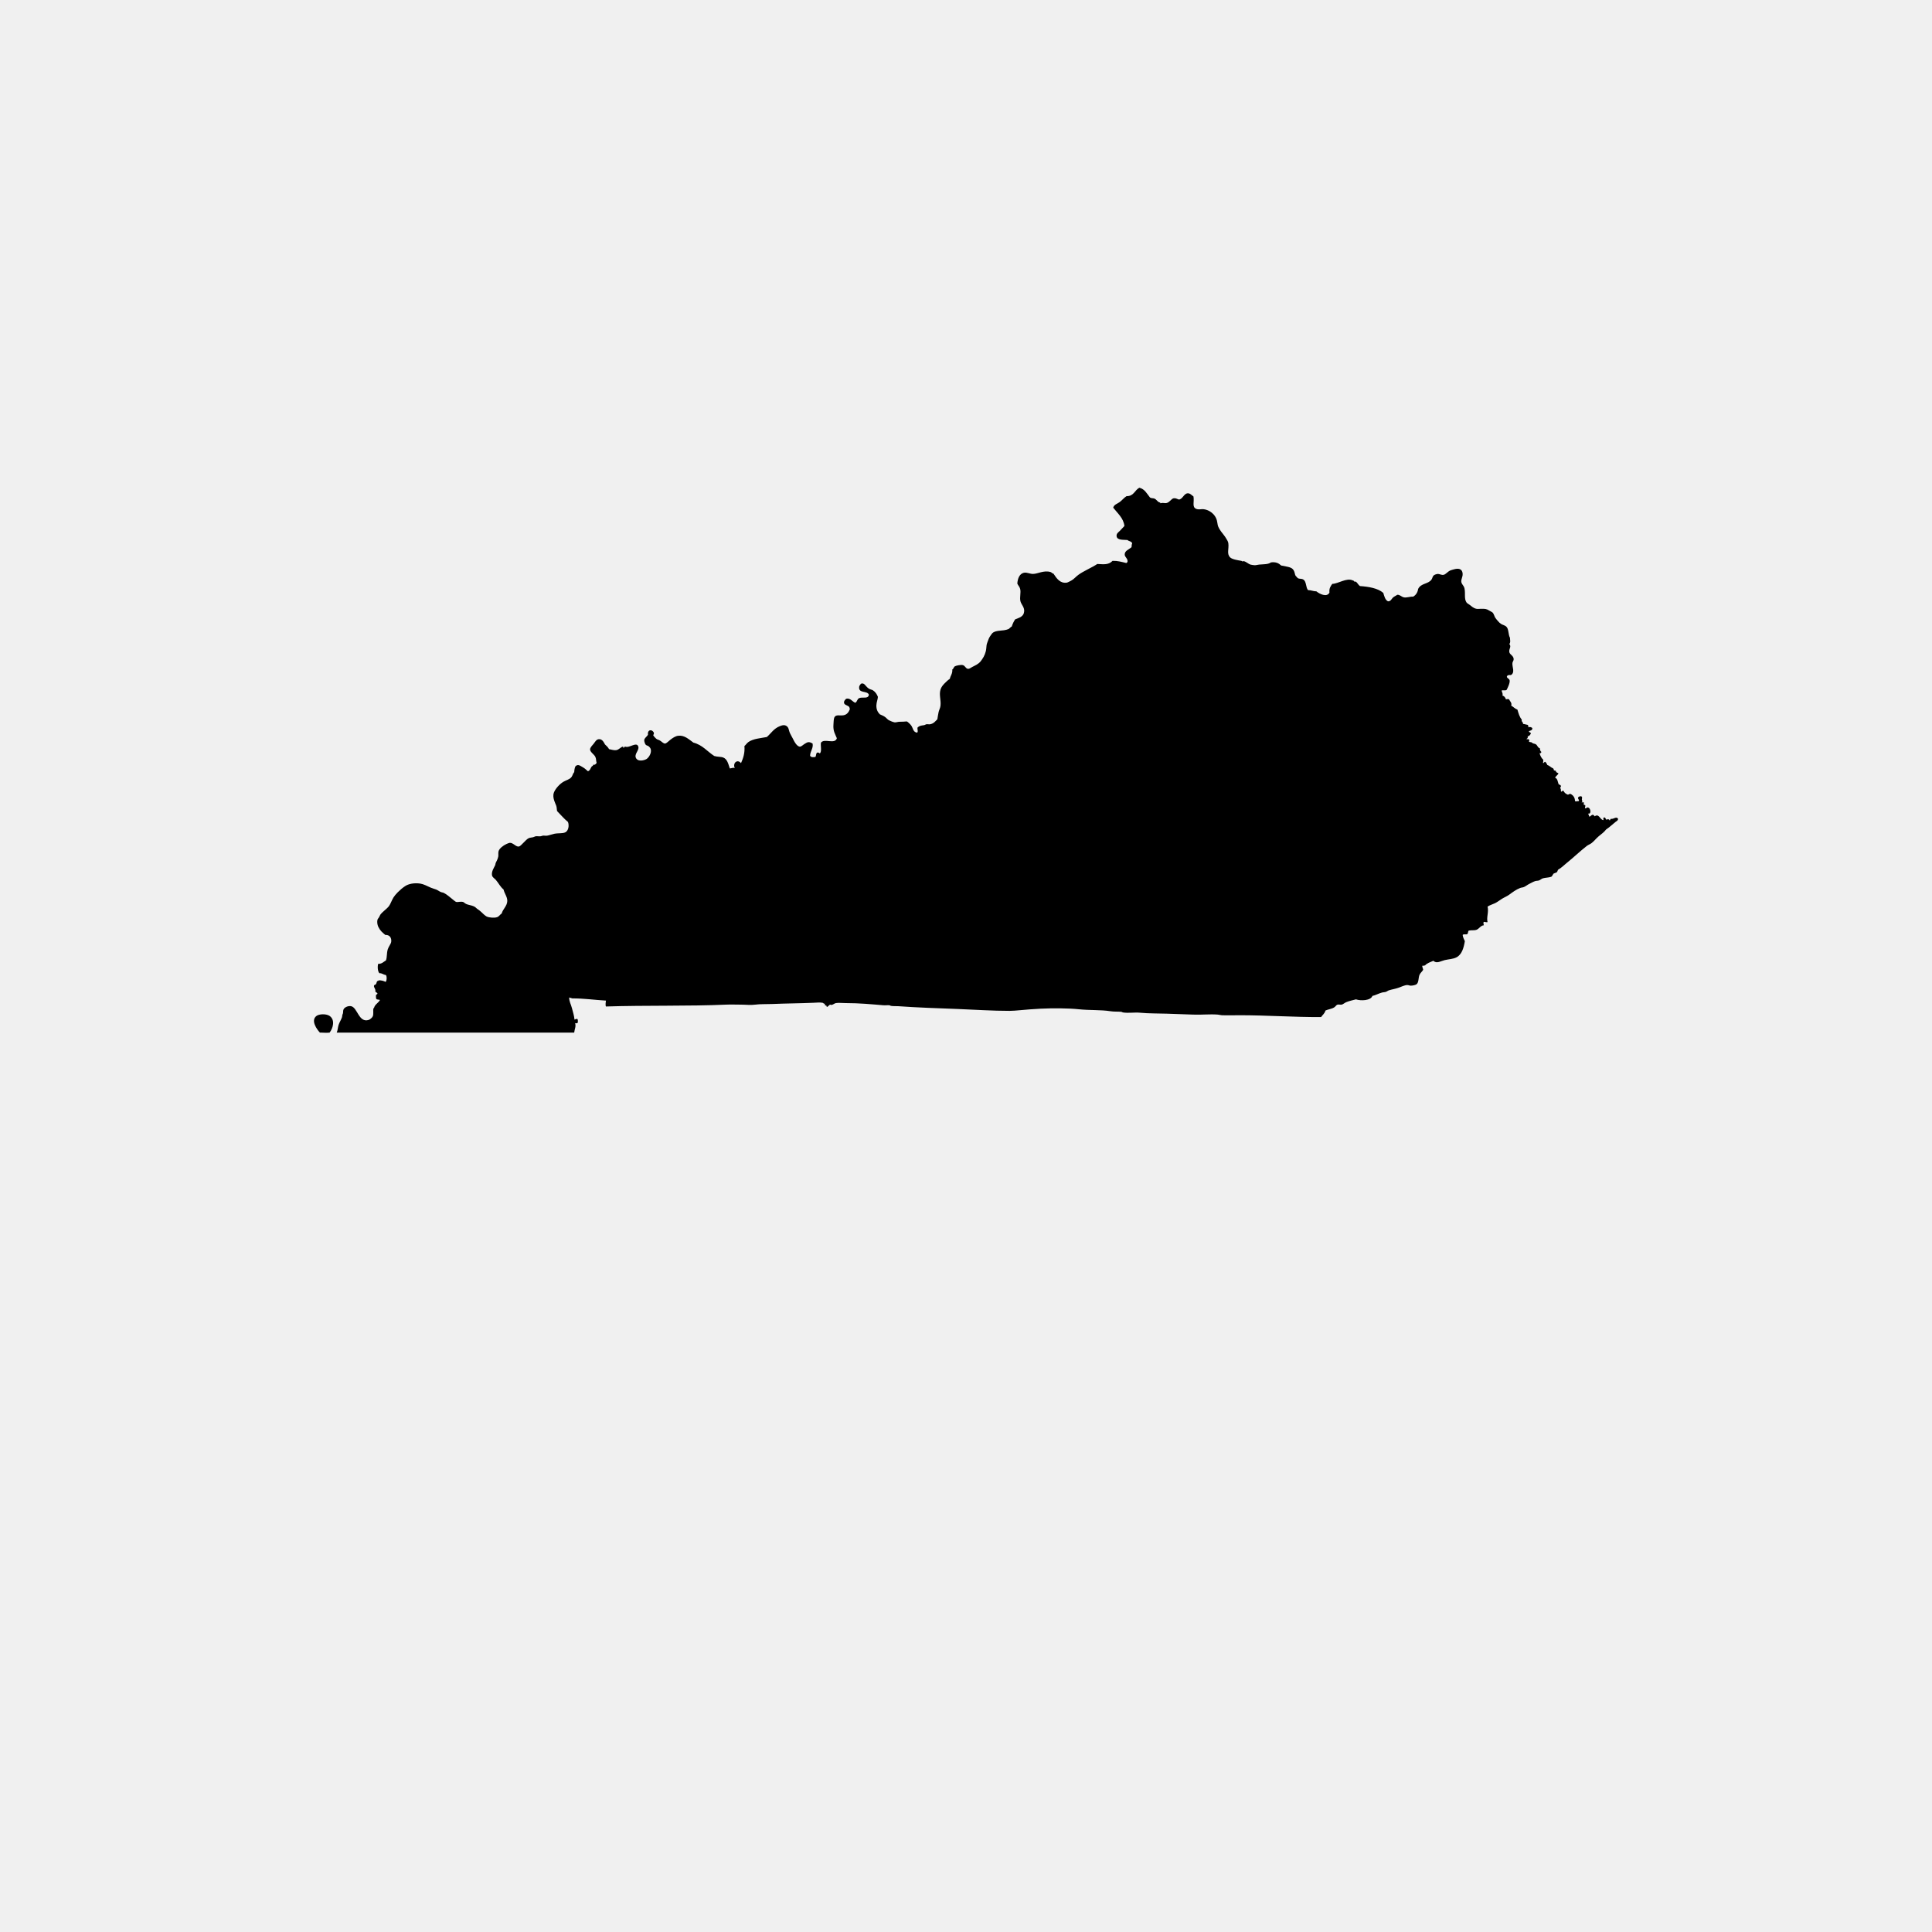
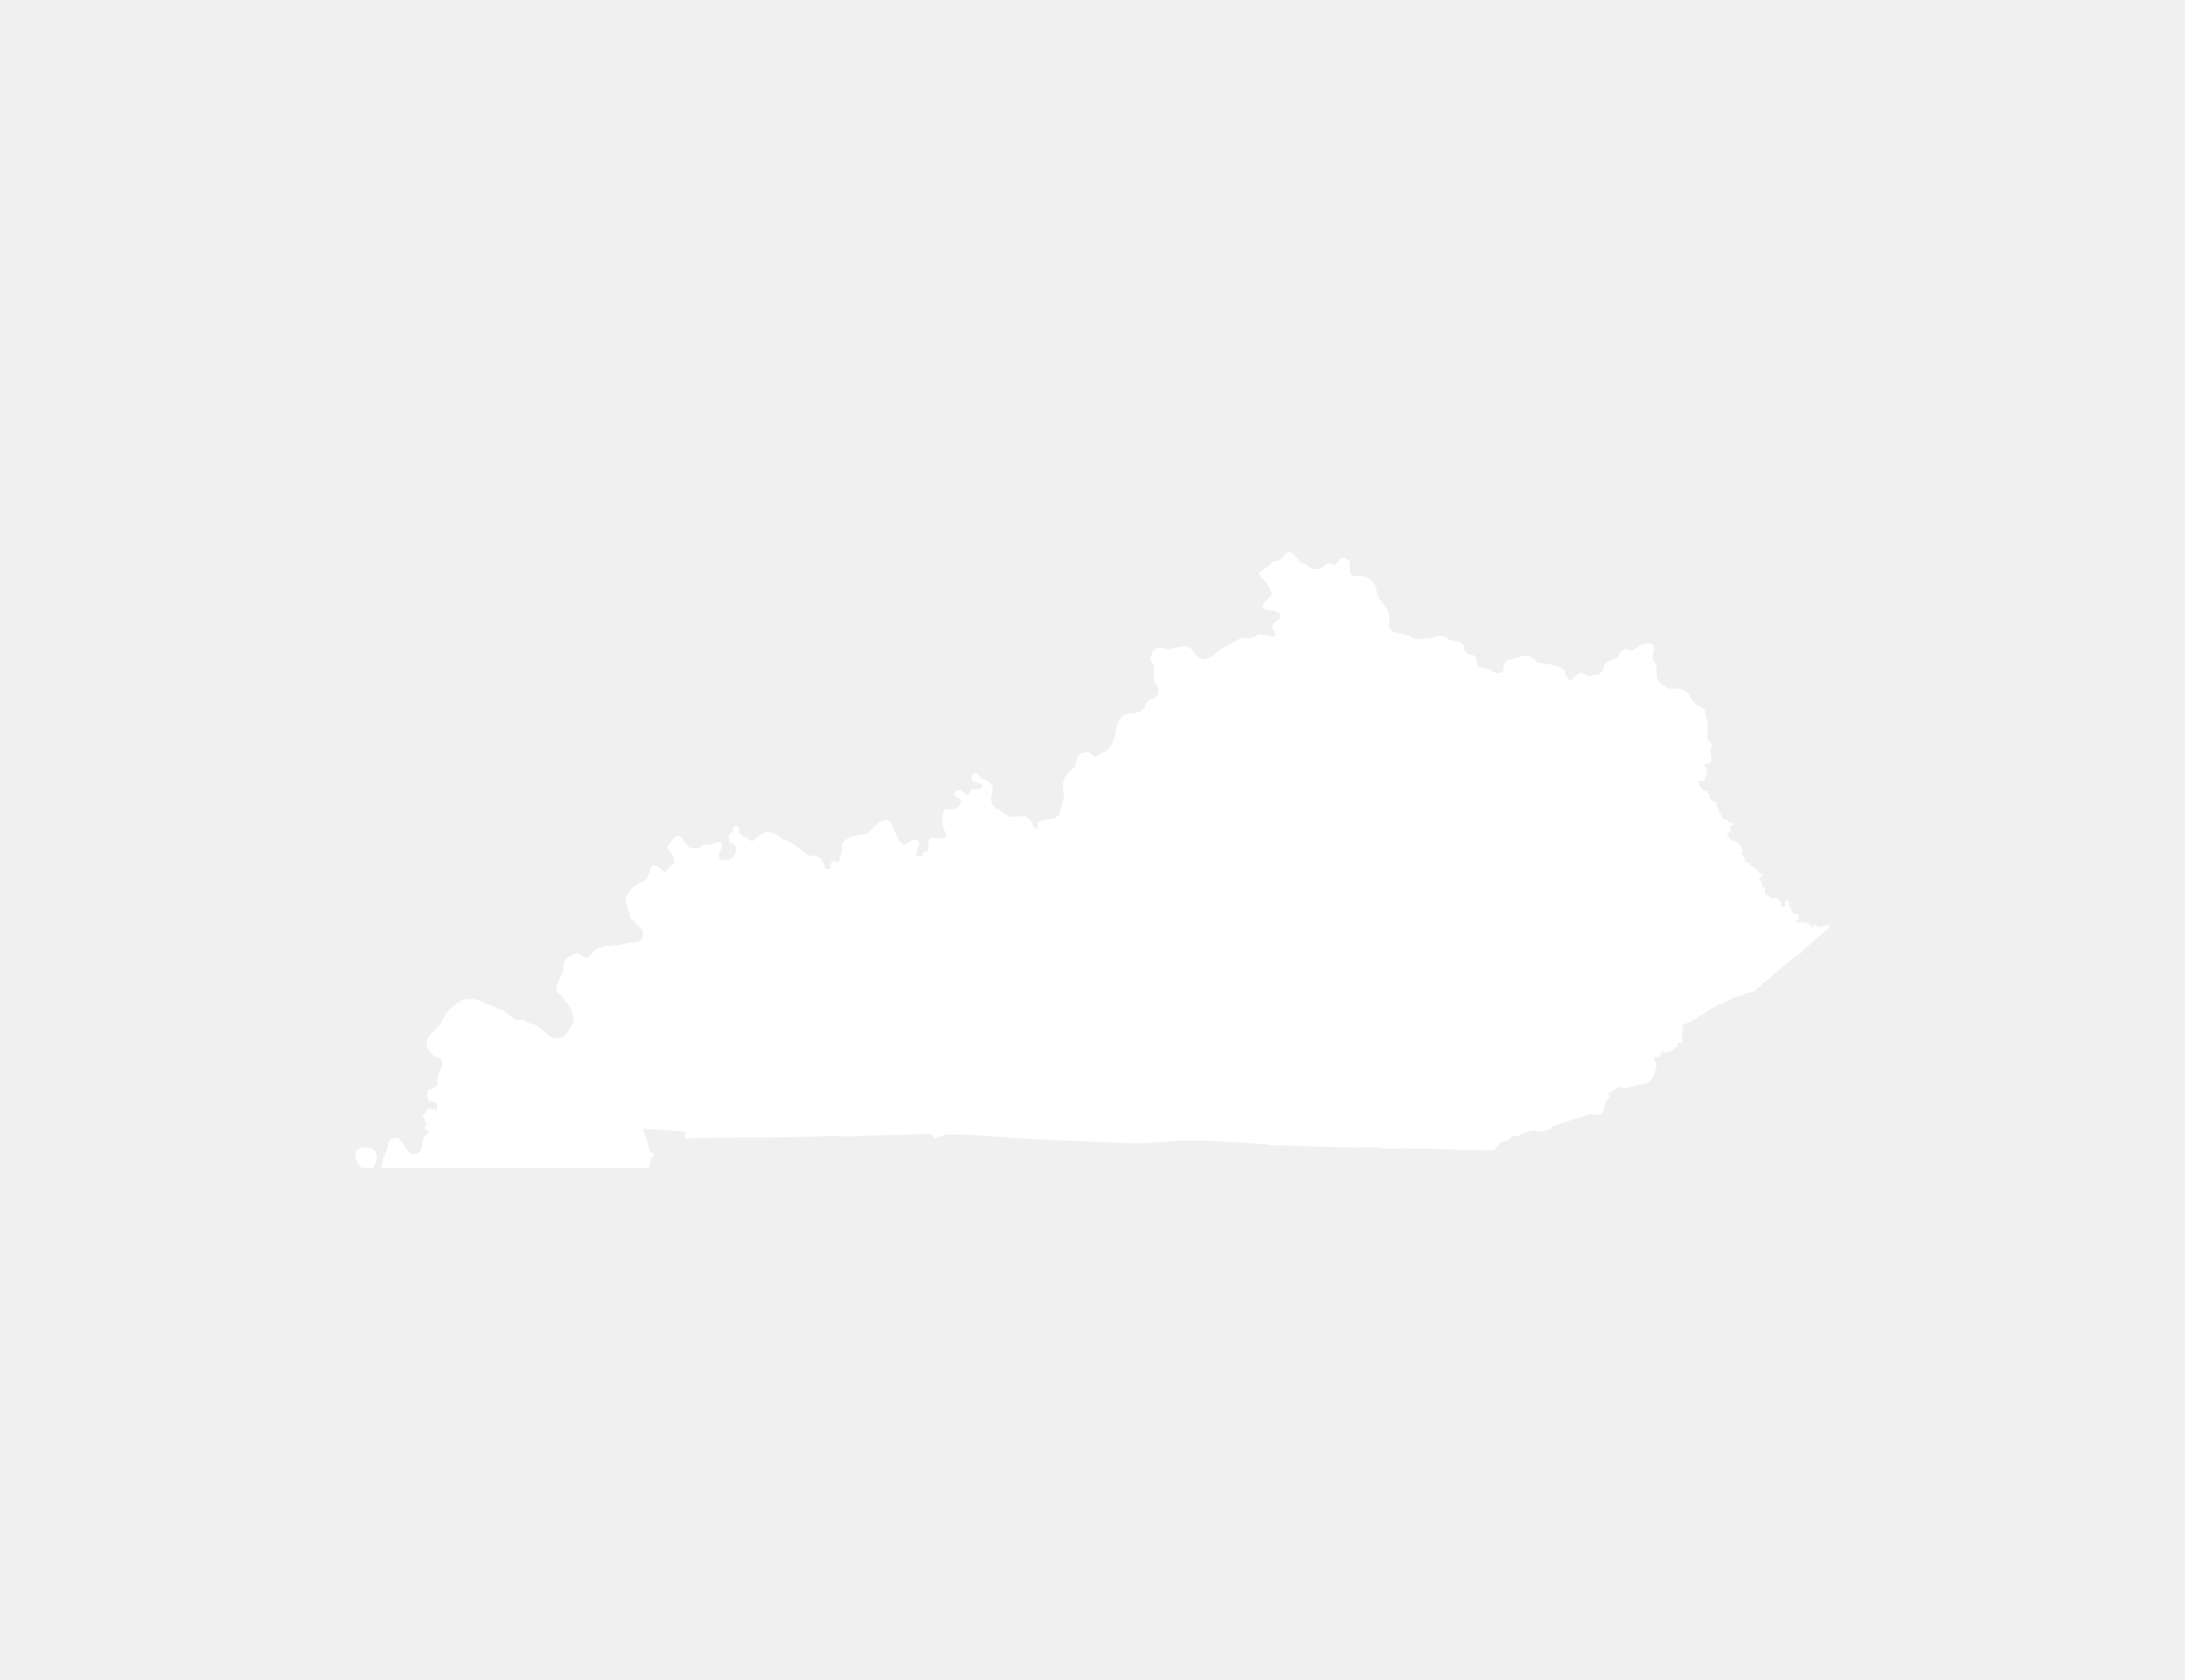
- <svg xmlns="http://www.w3.org/2000/svg" version="1.1" id="Calque_1" x="0px" y="0px" width="432px" height="432px" viewBox="0 0 432 432" enable-background="new 0 0 432 432" xml:space="preserve">
+ <svg xmlns="http://www.w3.org/2000/svg" version="1.1" id="Calque_1" x="0px" y="0px" width="432px" height="332px" viewBox="0 0 432 332" enable-background="new 0 0 432 332" xml:space="preserve" fill="#FFF">
  <path fill-rule="evenodd" clip-rule="evenodd" d="M360.181,183.095c-0.153,0.056-0.088,0.327-0.277,0.348  c-0.1-0.313-0.454-0.322-0.702-0.139c-0.183-0.142-0.259-0.679-0.554-0.487c-0.349,0.006,0.082,0.637-0.207,0.558  c-0.72-0.192-0.914-1.528-1.876-0.838c-0.064-0.174-0.225-0.242-0.354-0.348c-0.425-0.006-0.479,0.354-0.838,0.419  c-0.054-0.266-0.178-0.463-0.277-0.696c0.79,0.215,0.59-1.142,0.076-1.321c-0.336-0.198-0.359,0.215-0.767,0.139  c-0.023-0.277,0.124-0.387,0.064-0.696c-0.419-0.08-0.412-0.159-0.277-0.558c-0.1-0.106-0.354-0.059-0.554-0.068  c0.33-0.201,0.076-0.422,0.07-0.628c-0.006-0.2,0.153-0.522-0.07-0.693c-0.343-0.127-0.561,0.023-0.768,0.207  c-0.124,0.431,0.366,0.528,0.142,0.834c-0.177-0.021-0.59,0.142-0.838,0c-0.023-0.785-0.342-1.248-0.973-1.599  c-0.366-0.091-0.354,0.201-0.696,0.139c-0.407-0.174-0.726-0.431-0.903-0.835c-0.336-0.142-0.383,0.354-0.56,0.139  c-0.071-0.339,0.064-0.558-0.207-0.767c0.089-0.142,0.289-0.386,0.142-0.554c-0.083-0.201-0.401-0.157-0.489-0.348  c-0.189-0.531-0.207-1.227-0.762-1.393c0.165-0.413,0.578-0.578,0.762-0.973c-0.236-0.186-0.649-0.23-0.561-0.558  c-0.13-0.077-0.325-0.088-0.484-0.139c0.036-0.218-0.094-0.271-0.136-0.419c-0.507-0.186-0.79-0.599-1.321-0.764  c-0.094-0.283-0.266-0.481-0.419-0.693c-0.342-0.091-0.33,0.404-0.555,0.207c0.065-0.183,0.077-0.428,0.065-0.696  c-0.419-0.351-0.655-0.873-0.832-1.463c0.289,0.065,0.348-0.112,0.413-0.277c-0.242-0.147-0.313-0.472-0.349-0.835  c-0.437-0.071-0.519-0.59-0.831-0.835c-0.219-0.171-0.525-0.165-0.768-0.28c-0.105-0.047-0.165-0.168-0.277-0.206  c-0.177-0.062-0.4-0.015-0.554-0.142c0.035-0.156,0.135-0.351,0-0.484c-0.077-0.159-0.496,0.032-0.561-0.139  c0.212-0.071,0.354-0.207,0.277-0.558c0.377-0.065,0.548-0.333,0.701-0.628c0.036-0.363-0.478-0.174-0.418-0.557  c0.342-0.115,0.761-0.16,0.761-0.623c-0.13-0.254-0.566-0.372-0.902-0.209c0.035-0.266-0.019-0.445-0.142-0.558  c-0.366-0.047-0.655-0.177-1.039-0.209c0.048-0.466-0.419-0.419-0.283-0.973c-0.507-0.555-0.731-1.404-0.973-2.227  c-0.566-0.201-0.909-0.623-1.393-0.903c0.224-0.584-0.301-0.991-0.484-1.395c-0.229-0.115-0.448-0.039-0.695,0  c-0.136-0.401-0.343-0.729-0.768-0.835c0.153-0.643-0.295-0.923-0.136-1.18c0.337-0.035,0.814,0.071,1.039-0.071  c0.229-0.392,0.808-1.604,0.695-2.156c-0.088-0.425-0.566-0.41-0.625-0.834c0.095-0.331,0.425-0.41,0.908-0.351  c1.009-0.599,0.23-1.826,0.343-2.714c0.041-0.283,0.283-0.525,0.277-0.832c-0.006-0.817-0.879-0.988-0.974-1.602  c-0.118-0.799,0.543-1.136,0-1.808c0.33-0.319,0.153-1.018,0.142-1.396c-0.401-0.69-0.23-1.961-0.838-2.504  c-0.266-0.239-0.873-0.41-1.109-0.555c-0.283-0.177-0.501-0.386-0.767-0.696c-0.183-0.215-0.437-0.51-0.561-0.696  c-0.248-0.395-0.307-0.888-0.619-1.183c-0.147-0.135-0.454-0.259-0.702-0.416c-0.679-0.434-0.991-0.419-1.806-0.419  c-0.396,0-0.802,0.062-1.109,0c-0.66-0.13-1.114-0.593-1.533-0.906c-0.331-0.242-0.549-0.315-0.696-0.555  c-0.537-0.855-0.183-1.891-0.419-3.062c-0.159-0.82-0.891-1.018-0.696-1.95c0.124-0.557,0.318-0.888,0.277-1.392  c-0.095-1.142-0.997-1.209-1.876-0.974c-0.295,0.077-0.69,0.183-0.902,0.277c-0.649,0.292-0.997,0.903-1.534,0.977  c-0.472,0.062-0.873-0.242-1.321-0.209c-0.189,0.015-0.614,0.168-0.762,0.277c-0.359,0.253-0.33,0.643-0.561,0.977  c-0.737,1.053-2.324,0.77-2.99,2.085c-0.124,0.829-0.514,1.386-1.115,1.74c-0.773-0.042-1.487,0.315-2.159,0.139  c-0.479-0.127-0.809-0.584-1.393-0.558c-0.342,0.251-0.679,0.357-0.974,0.628c-0.318,0.295-0.483,0.867-1.109,0.835  c-0.654-0.328-0.813-1.136-1.05-1.879c-1.209-1.062-3.28-1.395-5.215-1.531c-0.372-0.245-0.566-0.74-0.903-0.977  c-0.047-0.029-0.271,0.009-0.419-0.068c-0.006-0.003-0.053-0.126-0.07-0.142c-0.059-0.05-0.13-0.026-0.206-0.068  c-1.363-0.669-3.257,0.738-4.591,0.767c-0.359,0.501-0.737,0.982-0.631,1.947c-0.572,1.147-2.26,0.283-2.92-0.277  c-0.714-0.003-1.156-0.283-1.876-0.277c-0.52-0.602-0.325-1.932-1.051-2.365c-0.413-0.251-0.85-0.112-1.18-0.277  c-0.101-0.053-0.242-0.251-0.348-0.351c-0.319-0.301-0.302-0.455-0.419-0.906c-0.354-1.363-1.41-1.23-2.991-1.599  c-0.572-0.52-1.21-0.85-2.295-0.696c-0.644,0.472-1.641,0.393-2.649,0.487c-0.336,0.032-0.678,0.15-0.974,0.142  c-0.147-0.006-0.767-0.077-0.967-0.142c-0.448-0.139-0.938-0.628-1.47-0.764c-0.129-0.032-0.212,0.071-0.276,0.068  c-0.071-0.003-0.201-0.127-0.277-0.139c-0.88-0.147-2.083-0.351-2.508-0.767c-0.838-0.829-0.23-1.882-0.413-3.197  c-0.053-0.393-0.342-0.796-0.483-1.044c-0.384-0.655-0.714-0.97-1.115-1.531c-0.354-0.49-0.685-1.039-0.767-1.463  c-0.077-0.383-0.124-0.799-0.213-1.112c-0.365-1.292-1.604-2.263-2.92-2.434c-0.508-0.068-1.109,0.153-1.67-0.071  c-1.015-0.41-0.401-1.522-0.625-2.785c-0.479-0.321-0.762-0.74-1.327-0.696c-0.832,0.068-1.104,1.336-1.941,1.39  c-0.46-0.159-0.755-0.366-1.191-0.274c-0.484,0.1-0.867,0.879-1.522,1.041c-0.52,0.13-0.749-0.136-1.398,0.071  c-0.035-0.248-0.254-0.165-0.413-0.28c-0.324-0.216-0.572-0.617-0.908-0.761c-0.33-0.145-0.726-0.015-1.044-0.28  c-0.673-0.835-1.15-1.864-2.36-2.159c-1.038,0.54-1.232,1.926-2.855,1.882c-0.572,0.351-0.985,0.909-1.533,1.319  c-0.502,0.38-1.263,0.545-1.458,1.253c0.944,1.23,2.319,2.342,2.508,4.106c-0.313,0.301-0.619,0.69-0.979,1.044  c-0.384,0.383-0.844,0.64-0.767,1.25c0.13,0.95,1.616,0.75,2.437,0.838c0.283,0.313,0.949,0.26,1.044,0.767  c-0.142,0.333-0.095,0.425-0.136,0.832c-0.596,0.531-1.51,0.788-1.534,1.602c-0.018,0.678,0.768,0.891,0.626,1.737  c-0.136,0.023-0.136,0.189-0.277,0.209c-1.074-0.266-1.93-0.516-3.063-0.487c-0.891,0.926-1.952,0.782-3.409,0.696  c-1.15,0.782-3.074,1.575-4.242,2.437c-0.607,0.442-0.962,0.929-1.534,1.25c-0.241,0.136-0.844,0.458-1.038,0.487  c-1.48,0.233-2.289-0.932-2.997-2.018c-0.271,0-0.419-0.286-0.625-0.348c-1.534-0.463-2.873,0.419-3.965,0.419  c-0.625,0-1.315-0.354-1.882-0.28c-1.127,0.147-1.534,1.342-1.604,2.437c0.177,0.442,0.483,0.652,0.631,1.183  c0.23,0.829-0.159,1.894,0.071,2.785c0.188,0.734,0.896,1.298,0.831,2.227c-0.082,1.215-1.097,1.427-2.018,1.808  c-0.318,0.469-0.572,1.006-0.761,1.599c-0.283,0.136-0.448,0.39-0.696,0.558c-1.351,0.569-2.69,0.133-3.622,0.906  c-0.077,0.062-0.271,0.357-0.419,0.557c-0.354,0.487-0.478,0.867-0.69,1.46c-0.218,0.581-0.218,0.705-0.277,1.46  c-0.07,0.835-0.46,1.731-0.908,2.369c-0.118,0.166-0.248,0.372-0.349,0.484c-0.584,0.672-1.12,0.847-1.876,1.253  c-0.301,0.16-0.637,0.431-0.908,0.419c-0.549-0.026-0.655-0.684-1.18-0.834c-0.425-0.121-1.534,0.1-1.806,0.277  c-0.271,0.168-0.254,0.537-0.561,0.696c0.071,0.953-0.407,1.354-0.555,2.089c-0.483,0.324-0.844,0.693-1.191,1.041  c-0.372,0.383-0.72,0.788-0.902,1.393c-0.349,1.203,0.165,2.356,0,3.622c-0.054,0.472-0.313,0.923-0.419,1.389  c-0.118,0.537-0.188,1.086-0.277,1.599c-0.448,0.434-0.785,0.95-1.599,1.115c-0.266,0.053-0.566-0.038-0.838,0  c-0.177,0.027-0.349,0.18-0.555,0.209c-0.784,0.101-1.086,0.165-1.457,0.558c-0.047,0.425,0.212,0.844-0.071,1.112  c-0.926-0.101-0.891-1.009-1.327-1.602c-0.171-0.242-0.838-0.926-1.038-0.906c-0.514,0.059-0.997,0.071-1.534,0.071  c-0.407,0-0.802,0.168-1.109,0.139c-0.324-0.033-1.067-0.342-1.327-0.487c-0.313-0.183-0.59-0.561-0.902-0.764  c-0.354-0.239-0.737-0.375-1.115-0.558c-0.514-0.531-0.79-1.147-0.761-2.018c0.018-0.667,0.313-1.283,0.342-1.879  c-0.224-0.575-0.572-1.118-1.109-1.46c-0.253-0.162-0.66-0.197-0.973-0.418c-0.768-0.531-0.921-1.381-1.741-1.044  c-0.1,0.248-0.318,0.386-0.348,0.558c-0.313,1.711,1.764,0.879,2.153,1.879c-0.142,1.036-1.393,0.448-2.153,0.764  c-0.52,0.218-0.425,0.832-0.902,1.044c-0.673-0.269-1.092-1.121-2.018-0.905c-0.302,0.289-0.537,0.551-0.49,0.905  c0.077,0.558,0.909,0.546,1.186,0.974c0.077,0.124-0.012,0.253,0.142,0.348c-0.229,0.764-0.672,1.321-1.397,1.463  c-0.892,0.171-1.711-0.253-2.089,0.487c-0.165,0.327-0.165,1.115-0.206,1.669c-0.095,1.38,0.371,2.036,0.767,2.994  c-0.466,1.451-2.743-0.05-3.552,0.971c-0.159,0.705,0.266,1.97-0.277,2.437c-0.112-0.147-0.26-0.251-0.555-0.209  c-0.33,0.136-0.206,0.726-0.419,0.976c-0.448,0.101-1.026,0.101-1.186-0.28c0.035-1.03,0.768-1.67,0.561-2.714  c-0.861-0.514-1.133-0.333-1.882,0.139c-0.254,0.162-0.655,0.548-0.902,0.557c-0.708,0.03-1.31-1.132-1.67-1.876  c-0.188-0.389-0.46-0.796-0.625-1.186c-0.225-0.519-0.248-1.041-0.49-1.321c-0.507-0.593-1.133-0.451-1.74-0.207  c-1.375,0.546-1.899,1.528-2.92,2.434c-1.398,0.274-3.009,0.36-4.106,1.112c-0.372,0.259-0.578,0.643-0.902,0.905  c0.118,1.652-0.301,2.764-0.768,3.829c-0.837-1.009-1.923,0.018-1.392,1.112c-0.39-0.197-0.72,0.059-1.109,0.068  c-0.366-1.065-0.566-2.065-1.463-2.434c-0.537-0.221-1.28-0.118-2.018-0.348c-1.552-1-2.632-2.472-4.667-2.994  c-1.062-0.767-2.023-1.705-3.41-1.528c-0.607,0.08-1.156,0.455-1.669,0.835c-0.425,0.318-0.938,0.888-1.251,0.903  c-0.39,0.021-0.768-0.463-1.186-0.693c-0.337-0.192-0.572-0.174-0.832-0.419c-0.242-0.233-0.46-0.457-0.626-0.696  c0.024-0.233,0.201-0.31,0.136-0.625c-0.442-0.867-1.48-0.673-1.321,0.486c-0.248,0.422-0.784,0.702-0.832,1.183  c-0.023,0.233,0.142,0.826,0.343,1.044c0.142,0.147,0.442,0.188,0.561,0.277c0.159,0.118,0.301,0.239,0.419,0.419  c0.536,0.805-0.207,2.136-0.838,2.504c-0.537,0.31-1.759,0.561-2.225-0.071c-0.72-0.967,0.679-1.826,0.419-2.714  c-0.359-1.209-1.994,0.393-2.926,0c-0.271-0.059-0.112,0.304-0.419,0.209c-0.236-0.029,0.188-0.269-0.136-0.209  c-0.442,0.095-0.844,0.658-1.393,0.767c-0.566,0.112-1.073-0.104-1.67-0.209c-0.229-0.416-0.555-0.743-0.902-1.044  c-0.313-0.551-0.631-1.245-1.393-1.183c-0.555,0.044-0.825,0.607-1.114,0.974c-0.266,0.339-0.844,0.87-0.838,1.324  c0.018,0.604,0.943,1.115,1.186,1.669c0.23,0.522,0.106,0.793,0.283,1.322c-0.171,0.366-0.555,0.534-0.838,0.416  c0.159,0.277-0.183,0.28-0.277,0.419c-0.26,0.366-0.348,0.899-0.838,1.044c-0.295-0.242-0.672-0.631-1.044-0.835  c-0.685-0.38-1.139-0.843-1.734-0.28c-0.183,0.36-0.254,0.823-0.283,1.325c-0.301,0.269-0.348,0.764-0.625,1.112  c-0.449,0.549-1.175,0.658-1.806,1.044c-0.861,0.522-1.758,1.519-2.095,2.366c-0.259,0.67-0.124,1.283,0.071,1.879  c0.136,0.416,0.324,0.797,0.413,1.044c0.165,0.425,0.118,0.793,0.212,1.25c0.809,0.82,1.54,1.705,2.437,2.437  c0.318,0.864,0.071,1.959-0.555,2.295c-0.625,0.336-1.545,0.151-2.507,0.348c-0.543,0.112-1.104,0.339-1.604,0.419  c-0.349,0.056-0.673-0.044-0.974,0c-0.159,0.024-0.301,0.124-0.484,0.139c-0.448,0.039-0.767-0.05-1.114,0  c-0.136,0.021-0.349,0.159-0.555,0.209c-0.36,0.091-0.696,0.083-0.974,0.209c-0.726,0.331-1.711,1.802-2.23,1.876  c-0.66,0.097-1.268-0.876-2.018-0.832c-0.147,0.006-0.454,0.139-0.761,0.274c-0.726,0.331-1.569,0.994-1.746,1.602  c-0.106,0.386-0.006,0.838-0.065,1.183c-0.111,0.596-0.406,1.065-0.554,1.393c-0.089,0.188-0.065,0.375-0.142,0.558  c-0.242,0.54-0.886,1.427-0.696,2.298c0.088,0.401,0.561,0.661,0.838,0.97c0.59,0.669,1.015,1.587,1.734,2.156  c0.2,0.92,0.867,1.655,0.837,2.578c-0.035,1.13-0.996,1.802-1.25,2.782c-0.442,0.304-0.578,0.676-1.045,0.835  c-0.607,0.204-1.746,0.103-2.295-0.139c-0.354-0.153-0.979-0.776-1.256-1.042c-0.337-0.324-0.531-0.437-0.903-0.696  c-0.188-0.133-0.33-0.328-0.489-0.419c-0.95-0.54-1.817-0.339-2.502-1.044c-0.565-0.274-1.203,0.027-1.675-0.071  c-0.171-0.035-0.466-0.307-0.696-0.484c-0.649-0.519-1.404-1.197-2.083-1.534c-0.218-0.106-0.419-0.091-0.695-0.209  c-0.343-0.142-0.644-0.404-1.045-0.558c-0.389-0.142-0.796-0.245-1.186-0.413c-0.838-0.369-1.61-0.8-2.36-0.906  c-1.386-0.198-2.613,0.074-3.345,0.558c-0.643,0.424-1.127,0.858-1.67,1.389c-0.412,0.407-0.772,0.855-0.973,1.183  c-0.384,0.641-0.638,1.416-0.974,1.879c-0.472,0.655-1.404,1.218-1.947,1.947c-0.088,0.121-0.171,0.372-0.277,0.558  c-0.124,0.207-0.307,0.377-0.354,0.558c-0.165,0.681,0.035,1.321,0.212,1.669c0.419,0.829,0.85,1.162,1.528,1.74  c1.056-0.044,1.422,0.734,1.327,1.531c-0.059,0.487-0.566,1.027-0.767,1.67c-0.283,0.908-0.13,1.785-0.419,2.504  c-0.537,0.301-0.885,0.788-1.74,0.767c-0.177,0.699-0.083,1.702,0.277,2.085c0.602-0.03,0.784,0.304,1.463,0.418  c0.248,0.307,0.2,1.298-0.07,1.528c-0.443-0.207-0.909-0.387-1.6-0.342c0.054,0.186-0.13,0.077-0.212,0.136  c-0.254,0.189-0.171,0.478-0.343,0.696c-0.165,0.201-0.241,0.109-0.418,0.277c-0.166,0.522,0.395,0.711,0.277,1.396  c0.129,0.174,0.371,0.227,0.483,0.413c-0.018,0.236-0.307,0.204-0.343,0.419c-0.006,0.286-0.018,0.572,0.065,0.767  c0.101,0.271,0.602,0.142,0.838,0.28c-0.442,0.75-1.145,0.988-1.321,1.737c-0.019,0.08-0.124,0.095-0.142,0.139  c-0.13,0.493,0.059,1.166-0.136,1.738c-0.106,0.315-0.632,0.746-0.903,0.837c-2.259,0.75-2.519-2.787-3.97-3.062  c-0.638-0.121-1.439,0.23-1.67,0.696c-0.147,0.283-0.077,0.649-0.142,0.906c-0.029,0.104-0.106,0.236-0.136,0.348  c-0.041,0.165-0.035,0.366-0.07,0.484c-0.195,0.607-0.572,1.147-0.768,1.743c-0.177,0.563-0.177,1.153-0.419,1.737  c17.445,0.003,35.428-0.003,53.097,0c0.089-0.844,0.448-1.298,0.206-2.156c0.136,0.139,0.401,0.044,0.561,0  c0.077-0.289,0.077-0.549,0-0.835c-0.283-0.233-0.619,0.13-0.696,0.068c-0.1-0.97-0.33-1.563-0.56-2.504  c-0.23-0.944-0.655-1.516-0.626-2.434c0.242,0.056,0.472,0.13,0.696,0.207c2.679-0.009,4.985,0.354,7.517,0.49  c-0.019,0.192-0.166,0.956,0,1.319c8.872-0.289,18.672-0.044,26.86-0.416c1.062-0.05,2.171,0,3.269,0  c1.079-0.003,2.26,0.147,3.274,0c1.032-0.15,2.513-0.083,3.758-0.139c3.127-0.136,6.136-0.142,9.257-0.277  c0.654-0.029,1.403-0.109,2.018,0c0.177,0.029,0.283,0.298,0.555,0.207c-0.313,0.534,0.572,0.28,0.342,0.696  c0.307,0.118,0.489-0.425,0.838-0.487c0.39,0.245,0.838-0.274,1.257-0.345c0.572-0.104,1.374,0,2.153,0  c3.15,0,5.799,0.266,8.424,0.484c0.479,0.041,0.985-0.039,1.387,0c0.142,0.015,0.188,0.112,0.349,0.139  c0.536,0.091,1.232,0.044,1.599,0.071c4.271,0.31,8.873,0.457,13.291,0.625c3.918,0.153,7.835,0.425,11.623,0.419  c0.72,0,1.516-0.077,2.229-0.139c1.41-0.124,3.098-0.274,4.731-0.348c2.702-0.124,6.118-0.126,8.625,0.139  c2.23,0.236,4.921,0.101,6.886,0.419c0.891,0.142,1.77,0.071,2.513,0.139c0.112,0.012,0.248,0.121,0.342,0.139  c1.239,0.209,2.62-0.062,3.895,0.071c1.805,0.186,4.235,0.145,5.923,0.209c1.994,0.077,3.929,0.121,5.911,0.207  c1.841,0.08,3.693-0.139,5.499,0c0.307,0.023,0.602,0.127,0.902,0.142c1.381,0.05,2.702,0,4.035,0  c6.023,0,12.047,0.439,18.165,0.413c0.324-0.487,0.82-0.803,0.974-1.46c0.566-0.28,1.339-0.33,1.94-0.696  c0.331-0.192,0.431-0.534,0.773-0.625c0.283-0.077,0.637,0.053,0.902,0c0.336-0.068,0.679-0.41,1.044-0.555  c0.773-0.313,1.369-0.407,2.159-0.628c1.127,0.378,3.316,0.283,3.682-0.767c0.655-0.127,1.327-0.525,2.159-0.761  c0.266-0.077,0.572-0.059,0.838-0.142c0.23-0.077,0.448-0.269,0.696-0.348c0.648-0.209,1.404-0.318,2.088-0.558  c0.744-0.259,1.44-0.619,2.019-0.625c0.265-0.003,0.513,0.139,0.761,0.139c0.39,0,0.974-0.109,1.257-0.28  c0.566-0.339,0.454-1.49,0.695-2.086c0.219-0.542,0.549-0.681,0.838-1.18c-0.047-0.331-0.2-0.549-0.212-0.906  c0.277,0.044,0.396-0.068,0.631-0.071c0.437-0.528,1.204-0.737,1.876-1.044c0.679,0.726,1.646,0.065,2.502-0.142  c0.867-0.207,1.858-0.218,2.648-0.623c1.233-0.64,1.629-2.153,1.876-3.619c-0.194-0.437-0.425-0.829-0.489-1.393  c0.289-0.286,0.737,0.006,1.05-0.207c0.219-0.15,0.089-0.649,0.343-0.767c0.631-0.121,1.133-0.009,1.599-0.139  c0.685-0.192,0.991-0.994,1.74-1.047c-0.047-0.162-0.159-0.62,0-0.761c0.295,0.003,0.489,0.115,0.838,0.068  c-0.289-1.112,0.307-2.224,0-3.48c0.52-0.348,1.133-0.504,1.67-0.764c0.554-0.274,1.009-0.646,1.533-0.974  c0.508-0.321,1.098-0.542,1.599-0.905c0.826-0.599,1.558-1.162,2.502-1.531c0.26-0.1,0.59-0.097,0.838-0.209  c0.407-0.186,0.772-0.496,1.18-0.696c0.431-0.212,0.873-0.478,1.327-0.625c0.254-0.085,0.566-0.05,0.832-0.142  c0.307-0.1,0.578-0.395,0.908-0.484c0.584-0.162,1.263-0.133,1.876-0.348c0.213-0.177,0.313-0.478,0.484-0.696  c0.248-0.083,0.466-0.183,0.696-0.28c0.188-0.139,0.2-0.448,0.354-0.625c0.702-0.375,1.269-0.973,1.876-1.46  c1.534-1.23,3.026-2.673,4.52-3.829c0.33-0.25,0.72-0.377,1.05-0.625c0.572-0.434,1.038-1.064,1.599-1.531  c0.597-0.501,1.222-0.917,1.67-1.531c0.767-0.501,1.416-1.139,2.083-1.67c0.224-0.174,0.654-0.354,0.56-0.764  C361.349,182.507,360.842,183.207,360.181,183.095z" />
  <path fill-rule="evenodd" clip-rule="evenodd" d="M70.705,227.209c-1.238,1.032,0.142,2.958,0.832,3.69  c0.625-0.023,1.369,0.085,2.159,0c0.785-1.026,1.257-2.775,0.071-3.69C73.035,226.651,71.354,226.672,70.705,227.209z" />
</svg>
